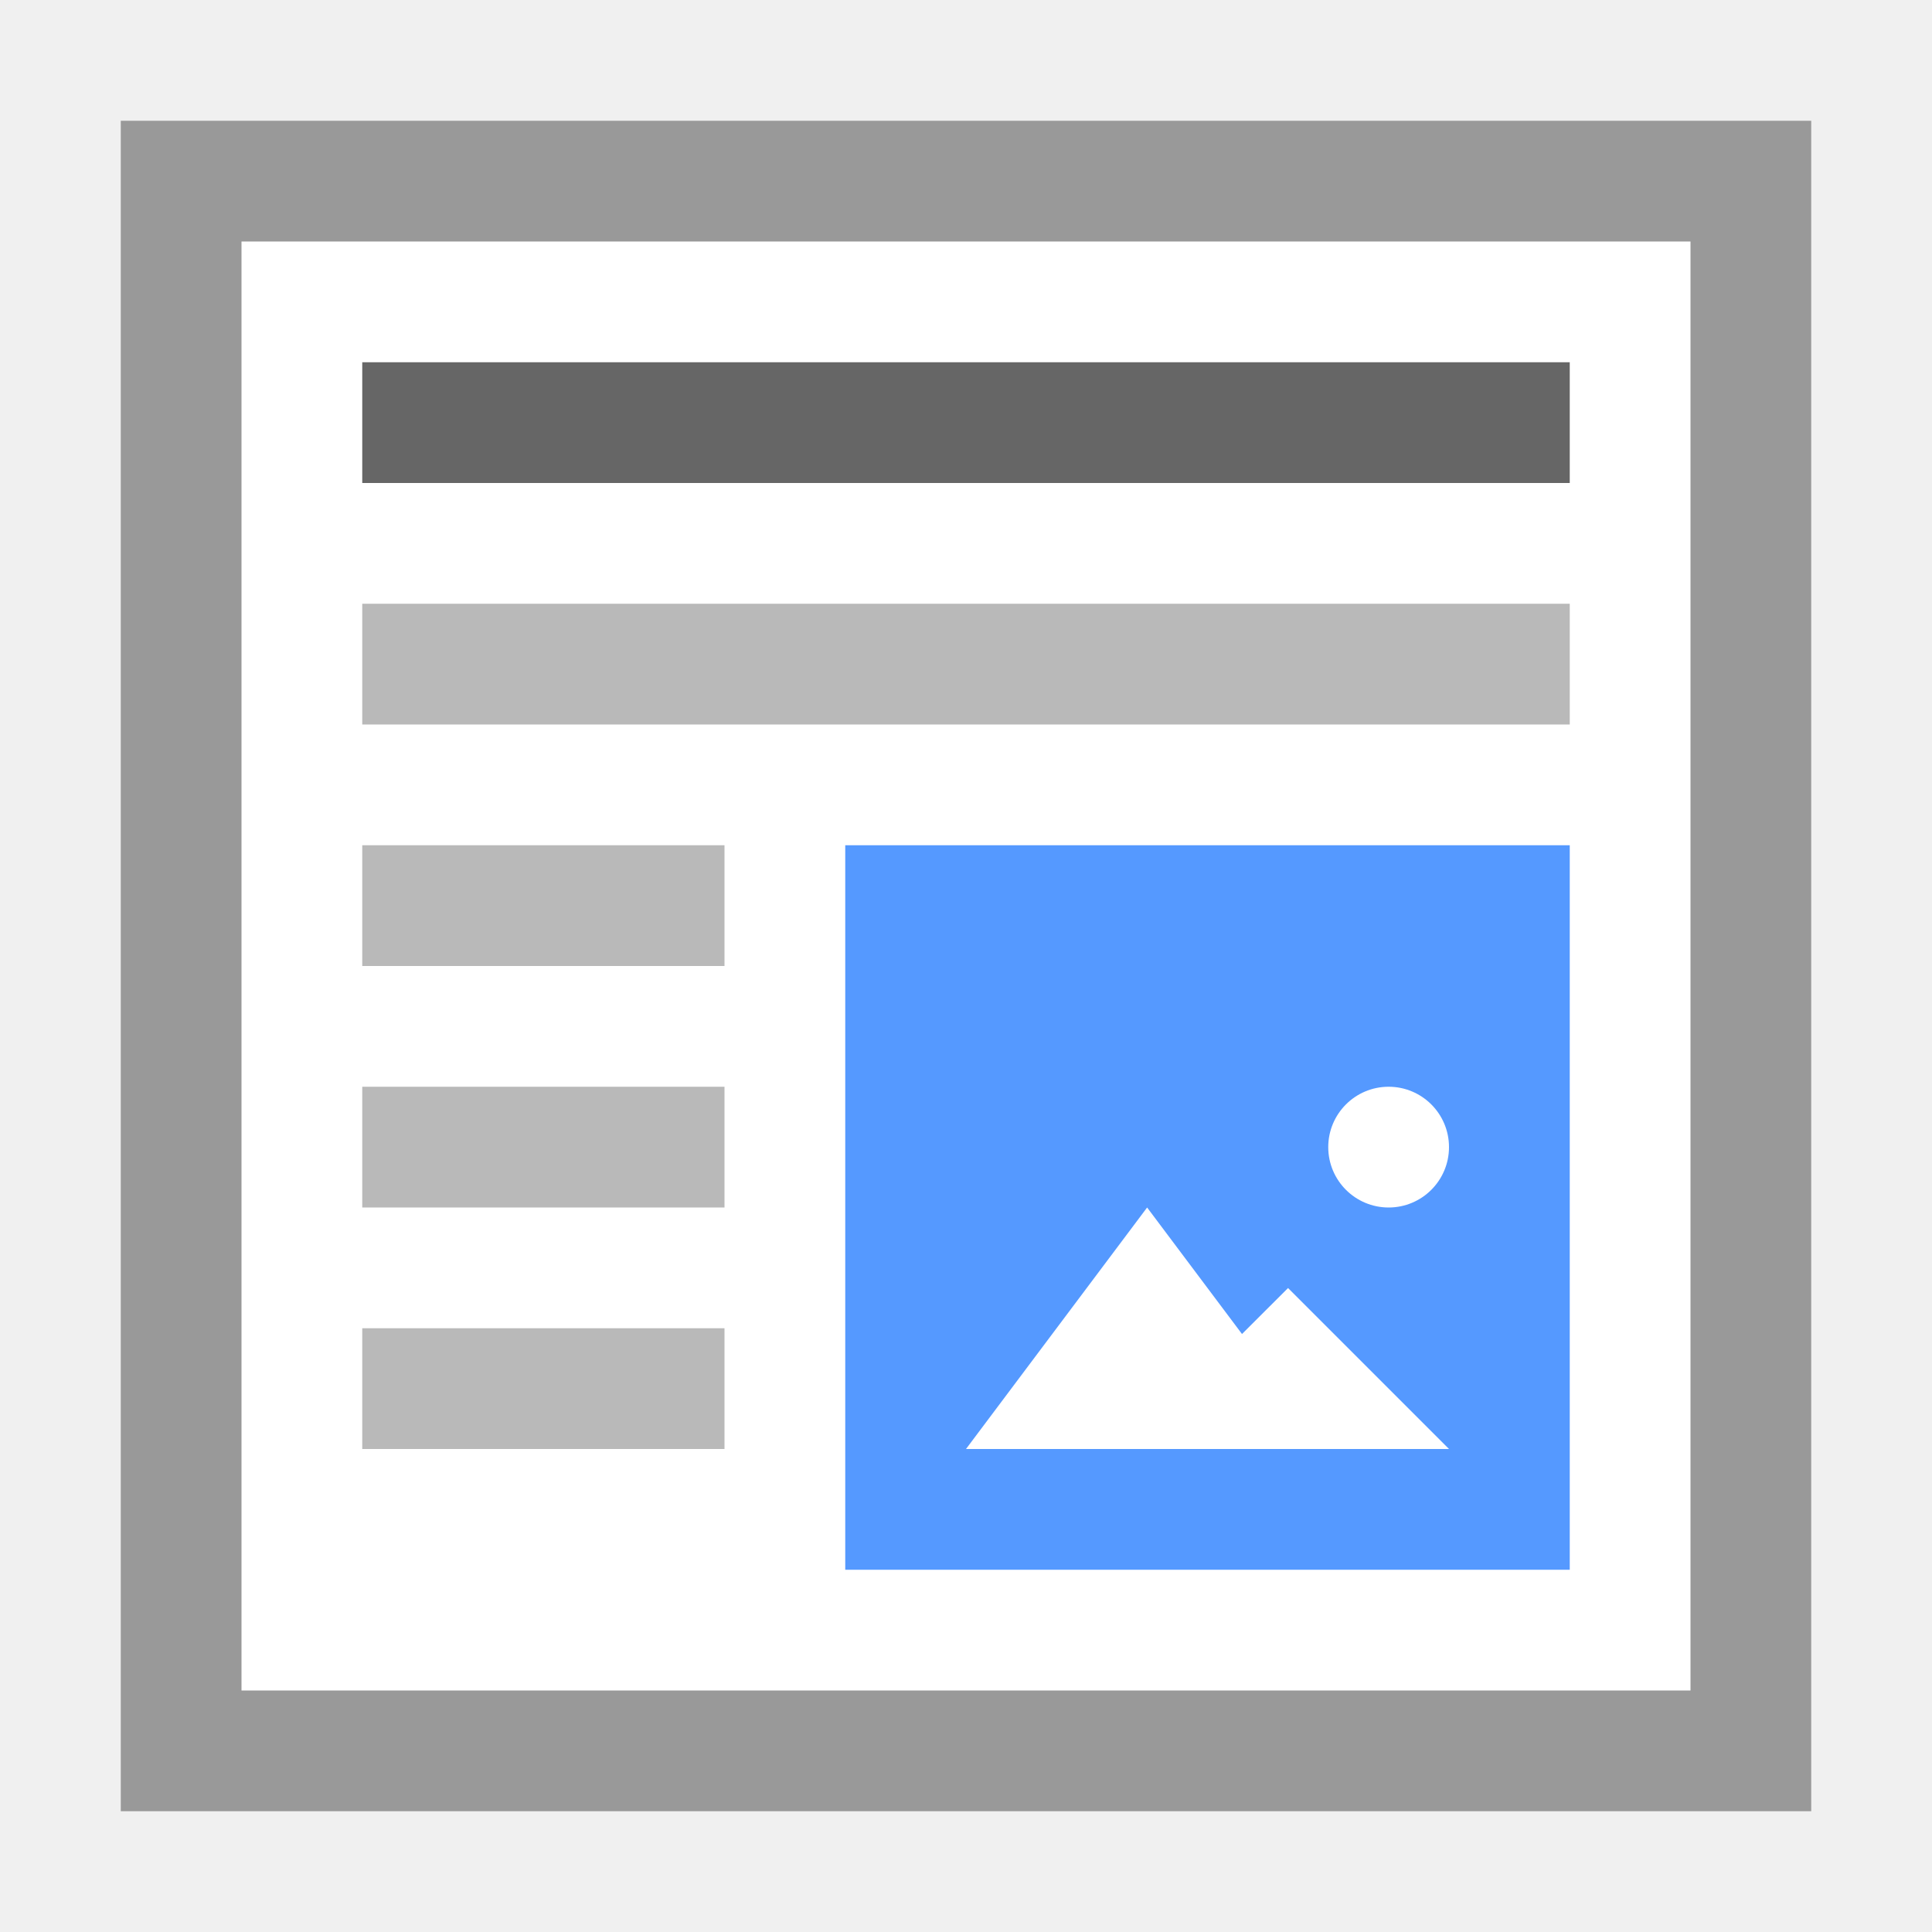
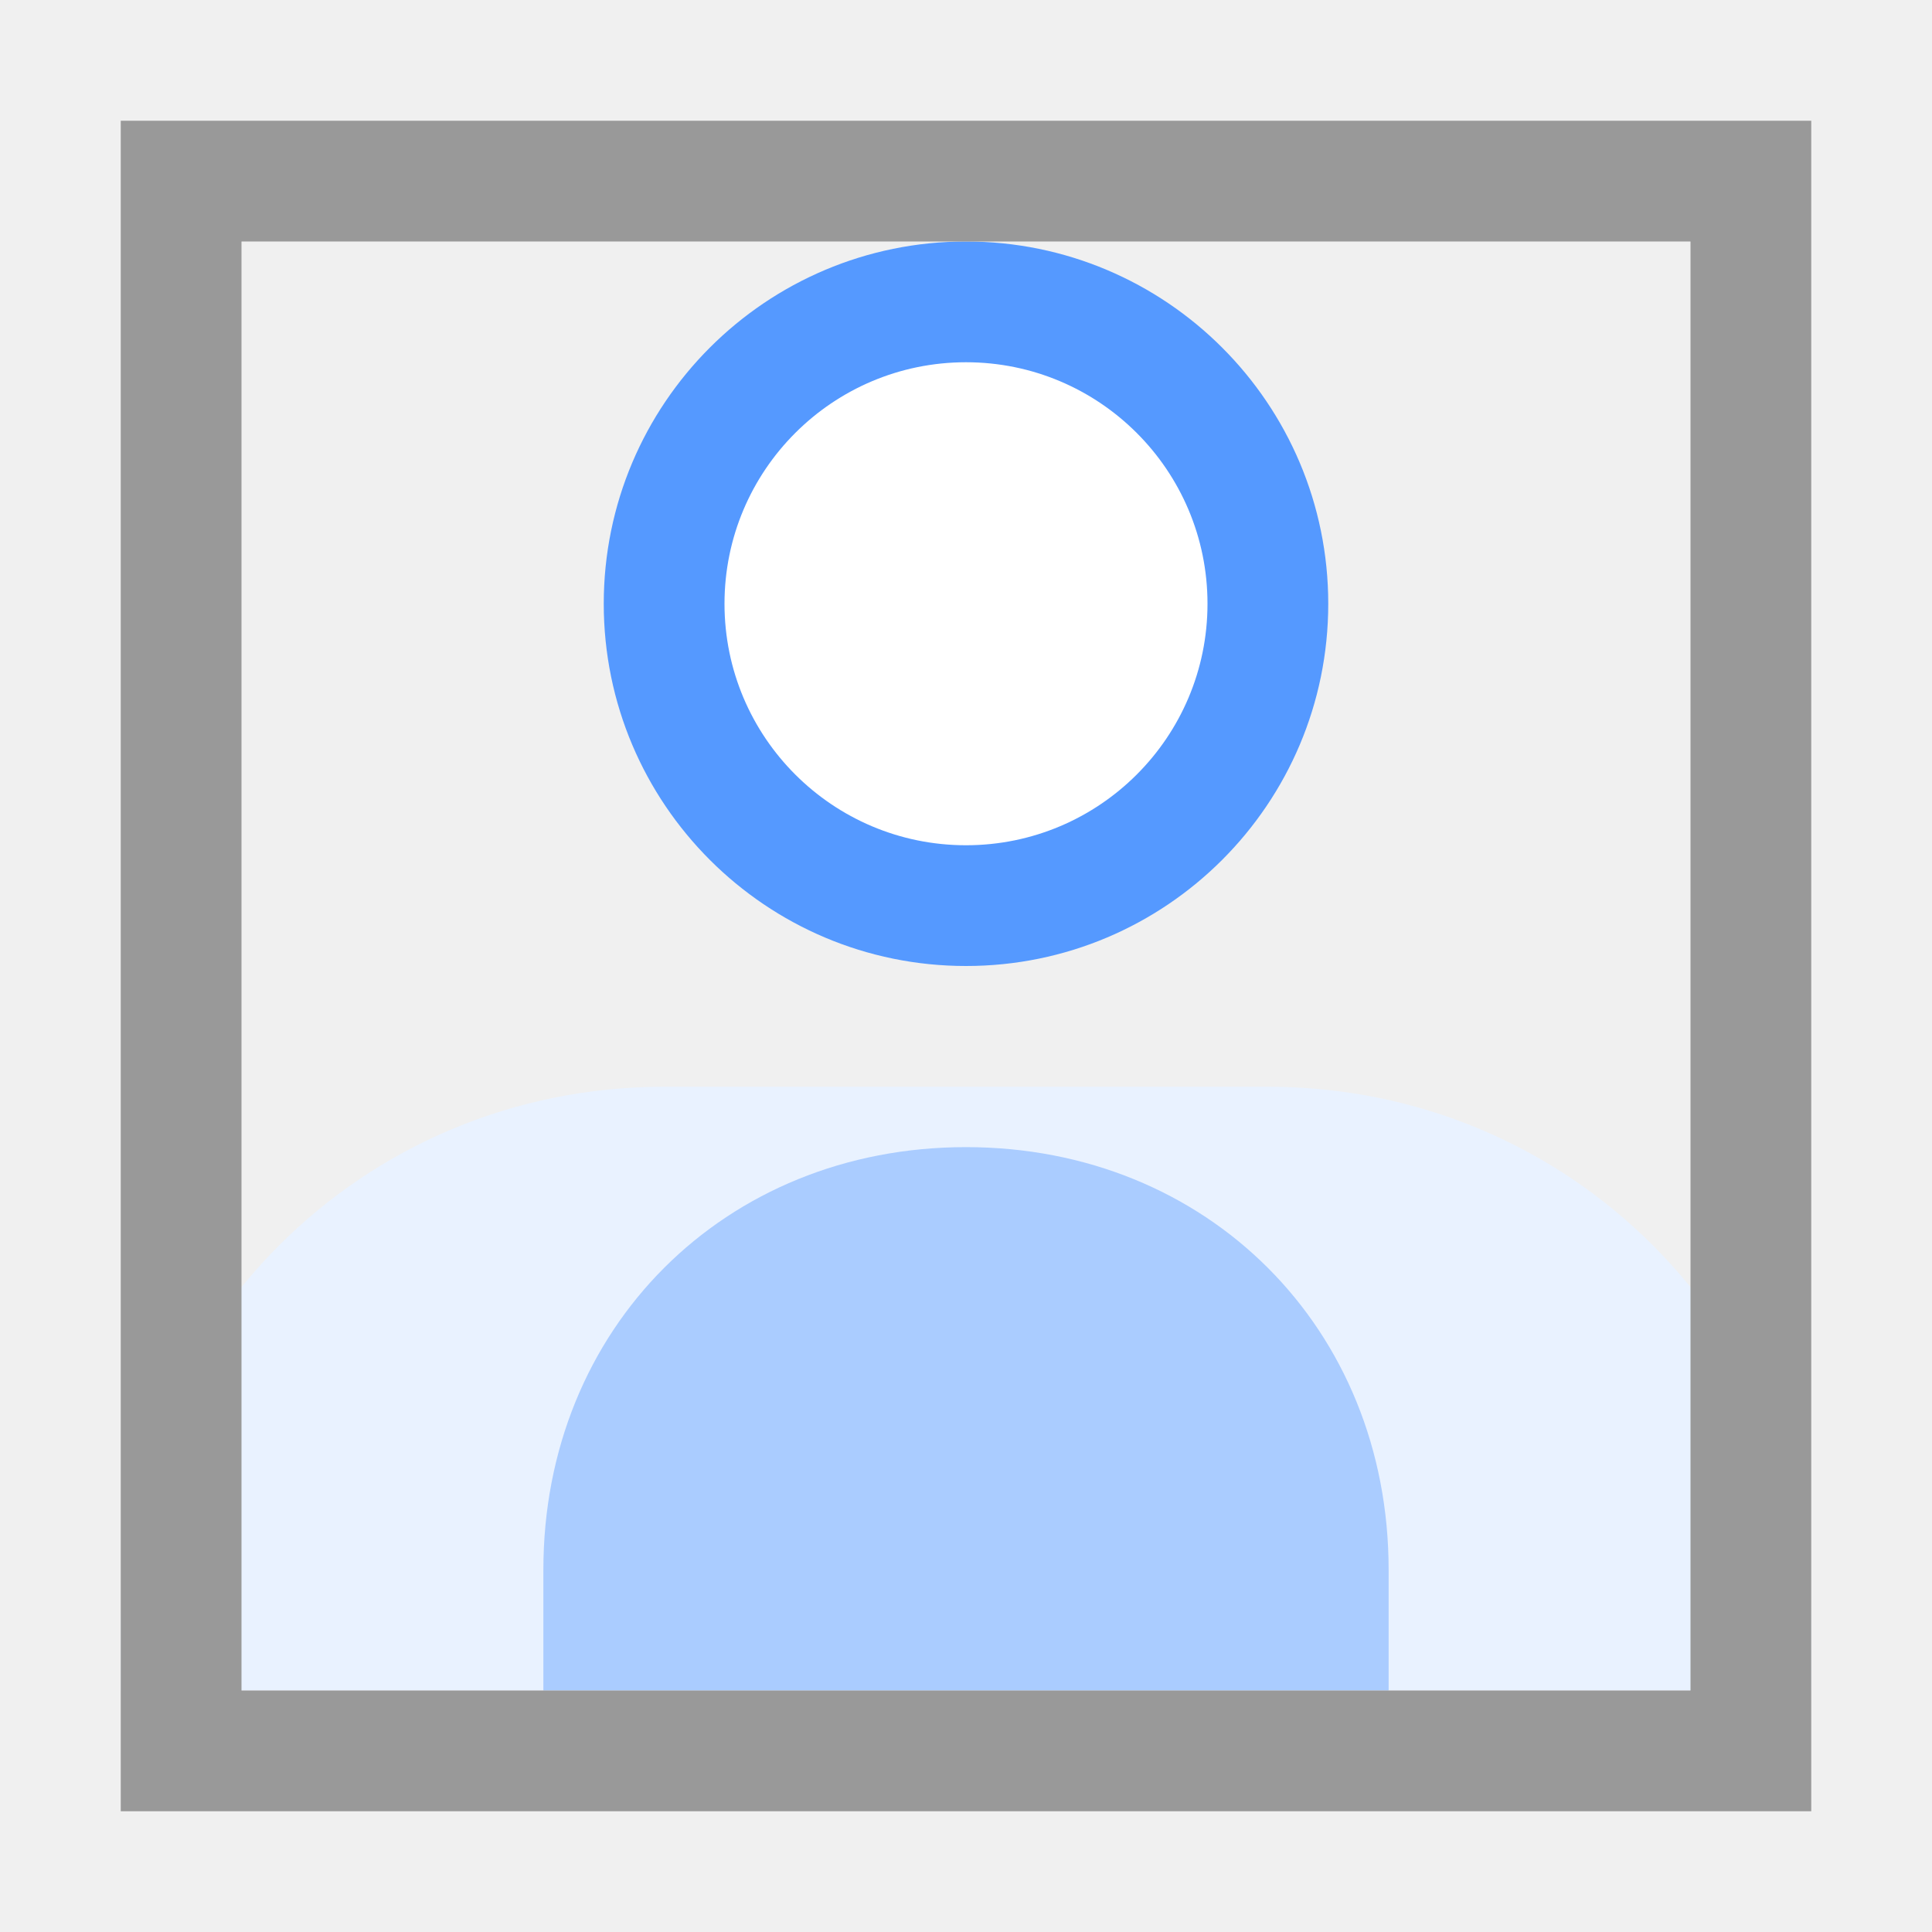
<svg xmlns="http://www.w3.org/2000/svg" xml:space="preserve" viewBox="0 0 16 16">
-   <path fill="#FFF" d="M1 1h14v14H1V1z" />
+   <path fill="#59F" d="M8 2a3 3 0 110 6 3 3 0 010-6z" />
+   <path fill="#E9F2FF" d="M1 13.5c0-2.5 2-4.5 4.5-4.5h5c2.5 0 4.5 2 4.5 4.5v.5H1v-.5z" />
+   <path fill="#ACF" d="M8 9.5c-2 0-3.5 1.5-3.5 3.5v1h7v-1c0-2-1.5-3.5-3.5-3.5z" />
  <path fill="#999" d="M1 1v14h14V1H1zm1 1h12v12H2V2z" />
-   <path fill="#666" d="M3 3h10v1H3V3z" />
-   <path fill="#B9B9B9" d="M3 5h10v1H3V5z" />
-   <path fill="#59F" d="M7 7h6v6H7V7z" />
-   <path fill="#FFF" d="M11 12H8l.75-1 .75-1 .75 1 .75 1z" />
-   <path fill="#FFF" d="M12 12H9.333l.667-.667.667-.666.666.666L12 12z" />
-   <circle cx="11.5" cy="9.5" r=".5" fill="#FFF" />
-   <path fill="#B9B9B9" d="M3 7h3v1H3V7zm0 2h3v1H3V9zm0 2h3v1H3v-1z" />
+   <circle cx="8" cy="5" r="2" fill="#FFF" />
</svg>
